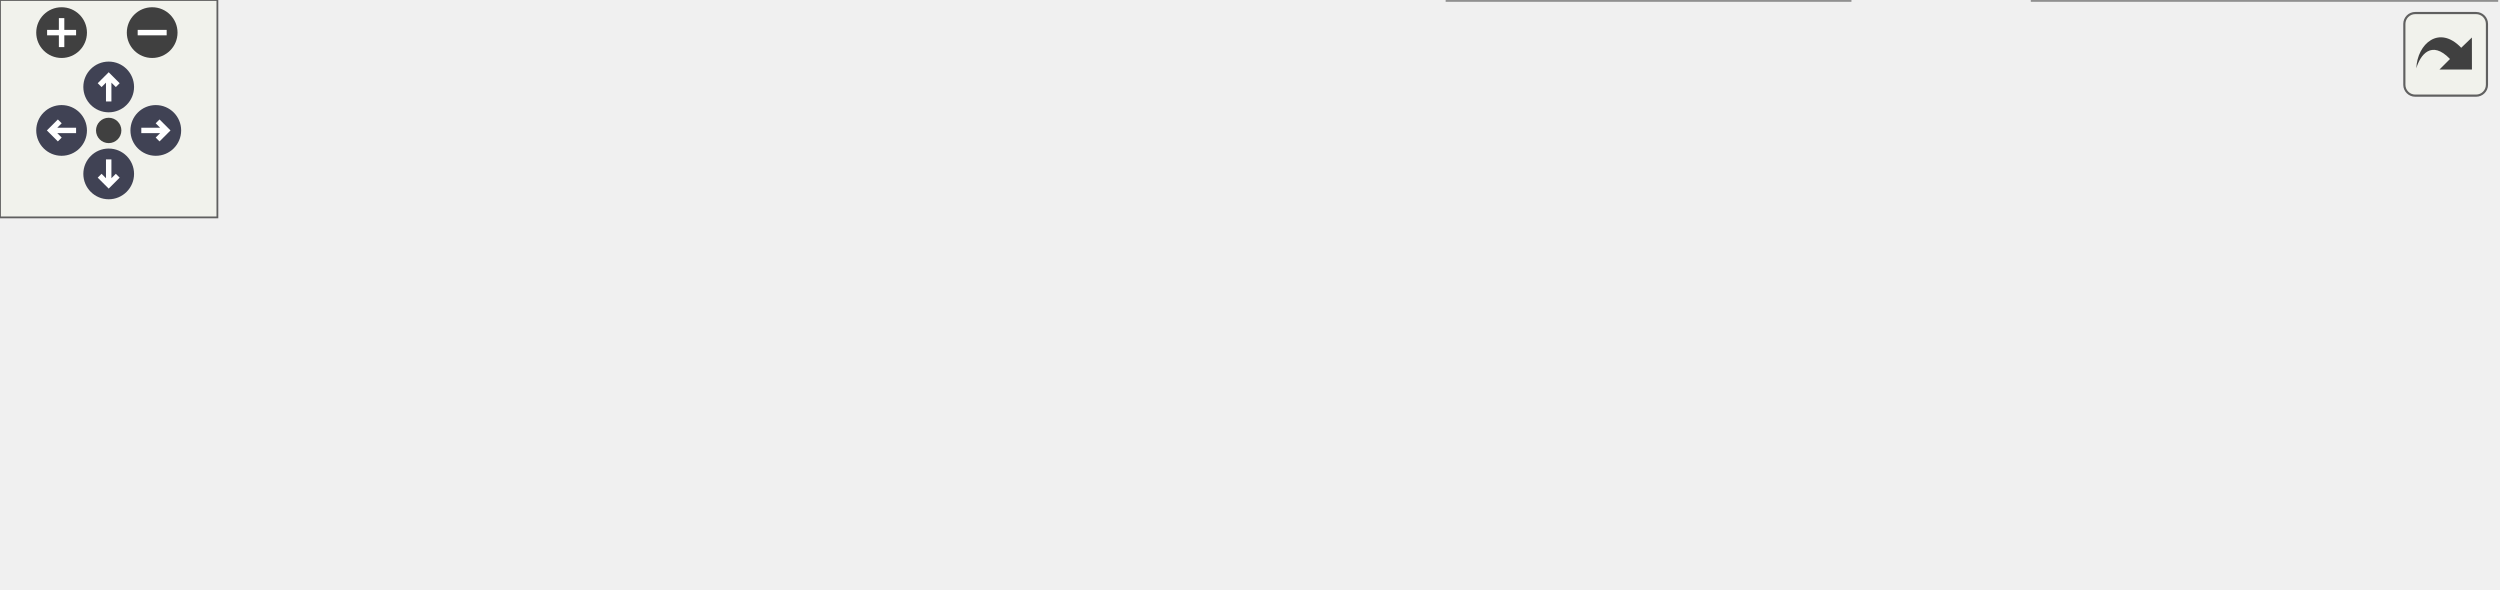
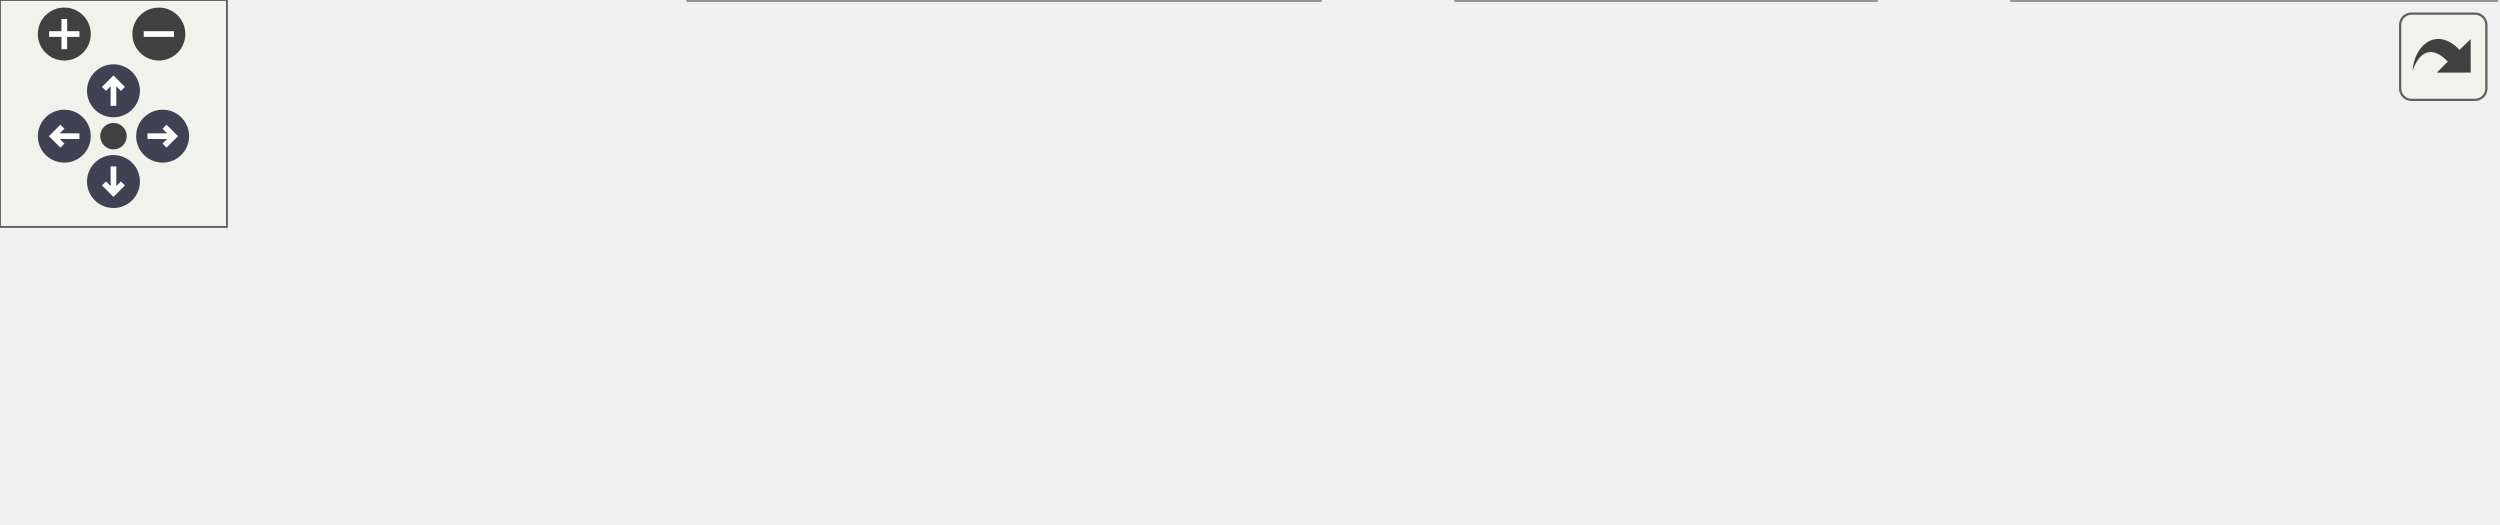
<svg xmlns="http://www.w3.org/2000/svg" xmlns:xlink="http://www.w3.org/1999/xlink" id="main" version="1.1" xml:space="preserve">
  <style type="text/css">
.node, .edge {opacity: 0.7;}
.node.selected, .edge.selected {opacity: 1;}
.edge:hover path { stroke: red; }
.edge:hover polygon { stroke: red; fill: red; }
</style>
  <defs>
    <circle id="rim" cx="0" cy="0" r="7" />
    <circle id="rim2" cx="0" cy="0" r="3.5" />
    <g id="zoomPlus">
      <use xlink:href="#rim" fill="#404040">
        <set attributeName="fill" to="#808080" begin="zoomplus.mouseover" end="zoomplus.mouseout" />
      </use>
      <path d="M-4,0h8M0,-4v8" fill="none" stroke="white" stroke-width="1.5" pointer-events="none" />
    </g>
    <g id="zoomMin">
      <use xlink:href="#rim" fill="#404040">
        <set attributeName="fill" to="#808080" begin="zoomminus.mouseover" end="zoomminus.mouseout" />
      </use>
      <path d="M-4,0h8" fill="none" stroke="white" stroke-width="1.5" pointer-events="none" />
    </g>
    <g id="arrowUp" transform="translate(30 24)">
      <use xlink:href="#rim" />
      <path pointer-events="none" fill="none" stroke="white" stroke-width="1.5" d="M0,-3.0v7 M-2.5,-0.5L0,-3.0L2.5,-0.5" />
    </g>
    <g id="arrowRight" transform="rotate(90) translate(36 -43)">
      <use xlink:href="#rim" />
      <path pointer-events="none" fill="none" stroke="white" stroke-width="1.5" d="M0,-3.0v7 M-2.5,-0.5L0,-3.0L2.5,-0.5" />
    </g>
    <g id="arrowDown" transform="rotate(180) translate(-30 -48)">
      <use xlink:href="#rim" />
      <path pointer-events="none" fill="none" stroke="white" stroke-width="1.5" d="M0,-3.0v7 M-2.5,-0.5L0,-3.0L2.5,-0.5" />
    </g>
    <g id="arrowLeft" transform="rotate(270) translate(-36 17)">
      <use xlink:href="#rim" />
      <path pointer-events="none" fill="none" stroke="white" stroke-width="1.5" d="M0,-3.0v7 M-2.5,-0.5L0,-3.0L2.5,-0.5" />
    </g>
    <g id="resetDef">
      <use xlink:href="#rim2" fill="#404040">
        <set attributeName="fill" to="#808080" begin="reset.mouseover" end="reset.mouseout" />
      </use>
    </g>
  </defs>
  <svg id="graph" class="graph">
    <g id="viewport">
      <g id="Node000001" class="node">
        <g id="a_Node000001">
          <a xlink:title=" ">
-             <polygon fill="#999999" stroke="#666666" points="146,-78 0,-78 0,-48 146,-48 146,-78" />
-             <text text-anchor="start" x="8" y="-66" font-family="Helvetica,sans-Serif" font-size="10.00">unilink::wrapper::TcpClient</text>
-             <text text-anchor="middle" x="73" y="-55" font-family="Helvetica,sans-Serif" font-size="10.00">::Impl::start</text>
+             <polygon fill="#999999" stroke="#666666" points="146,-54 0,-54 0,-24 146,-24 146,-54" />
+             <text text-anchor="start" x="8" y="-42" font-family="Helvetica,sans-Serif" font-size="10.00">unilink::wrapper::TcpClient</text>
+             <text text-anchor="middle" x="73" y="-31" font-family="Helvetica,sans-Serif" font-size="10.00">::Impl::start</text>
          </a>
        </g>
      </g>
      <g id="Node000002" class="node">
        <g id="a_Node000002">
          <a xlink:href="classunilink_1_1factory_1_1ChannelFactory.html#ab3a1a57092352b627809138adadb34a6" target="_top" xlink:title=" ">
-             <polygon fill="white" stroke="#666666" points="333,-102 198,-102 198,-72 333,-72 333,-102" />
-             <text text-anchor="start" x="206" y="-90" font-family="Helvetica,sans-Serif" font-size="10.00">unilink::factory::Channel</text>
-             <text text-anchor="middle" x="265.5" y="-79" font-family="Helvetica,sans-Serif" font-size="10.00">Factory::create</text>
+             <polygon fill="white" stroke="#666666" points="333,-78 198,-78 198,-48 333,-48 333,-78" />
+             <text text-anchor="start" x="206" y="-66" font-family="Helvetica,sans-Serif" font-size="10.00">unilink::factory::Channel</text>
+             <text text-anchor="middle" x="265.5" y="-55" font-family="Helvetica,sans-Serif" font-size="10.00">Factory::create</text>
          </a>
        </g>
      </g>
      <g id="edge1_Node000001_Node000002" class="edge">
        <g id="a_edge1_Node000001_Node000002">
          <a xlink:title=" ">
-             <path fill="none" stroke="#63b8ff" d="M146.02,-72.07C159.67,-73.79 174,-75.6 187.79,-77.34" />
-             <polygon fill="#63b8ff" stroke="#63b8ff" points="187.36,-80.81 197.72,-78.59 188.23,-73.86 187.36,-80.81" />
+             <path fill="none" stroke="#63b8ff" d="M146.02,-48.07C159.67,-49.79 174,-51.6 187.79,-53.34" />
+             <polygon fill="#63b8ff" stroke="#63b8ff" points="187.36,-56.81 197.72,-54.59 188.23,-49.86 187.36,-56.81" />
          </a>
        </g>
      </g>
      <g id="Node000003" class="node">
        <g id="a_Node000003">
          <a xlink:href="structunilink_1_1wrapper_1_1TcpClient_1_1Impl.html#a71ca6976f08b07bfb8fdc6c17d84aae5" target="_top" xlink:title=" ">
-             <polygon fill="white" stroke="#666666" points="349,-54 182,-54 182,-24 349,-24 349,-54" />
-             <text text-anchor="start" x="190" y="-42" font-family="Helvetica,sans-Serif" font-size="10.00">unilink::wrapper::TcpClient</text>
-             <text text-anchor="middle" x="265.5" y="-31" font-family="Helvetica,sans-Serif" font-size="10.00">::Impl::setup_internal_handlers</text>
+             <polygon fill="white" stroke="#666666" points="349,-30 182,-30 182,0 349,0 349,-30" />
+             <text text-anchor="start" x="190" y="-18" font-family="Helvetica,sans-Serif" font-size="10.00">unilink::wrapper::TcpClient</text>
+             <text text-anchor="middle" x="265.5" y="-7" font-family="Helvetica,sans-Serif" font-size="10.00">::Impl::setup_internal_handlers</text>
          </a>
        </g>
      </g>
      <g id="edge2_Node000001_Node000003" class="edge">
        <g id="a_edge2_Node000001_Node000003">
          <a xlink:title=" ">
-             <path fill="none" stroke="#63b8ff" d="M146.02,-53.93C154.43,-52.87 163.09,-51.78 171.73,-50.69" />
-             <polygon fill="#63b8ff" stroke="#63b8ff" points="172.35,-54.14 181.83,-49.41 171.47,-47.19 172.35,-54.14" />
+             <path fill="none" stroke="#63b8ff" d="M146.02,-29.93C154.43,-28.87 163.09,-27.78 171.73,-26.69" />
+             <polygon fill="#63b8ff" stroke="#63b8ff" points="172.35,-30.14 181.83,-25.41 171.47,-23.19 172.35,-30.14" />
          </a>
        </g>
      </g>
      <g id="Node000004" class="node">
        <g id="a_Node000004">
-           <a xlink:href="namespaceunilink_1_1base_1_1safe__convert.html#a575f6a399b270deff205277e7b9c3b6c" target="_top" xlink:title="Safely obtain a view of std::string as byte array without allocation.">
-             <polygon fill="white" stroke="#666666" points="525,-78 385,-78 385,-48 525,-48 525,-78" />
-             <text text-anchor="start" x="393" y="-66" font-family="Helvetica,sans-Serif" font-size="10.00">unilink::base::safe</text>
-             <text text-anchor="middle" x="455" y="-55" font-family="Helvetica,sans-Serif" font-size="10.00">_convert::string_to_bytes</text>
+           <a xlink:href="namespaceunilink_1_1diagnostics.html#a54b6b94a2a2b770022045845ec4eaada" target="_top" xlink:title="Converts ErrorInfo to wrapper::ErrorContext.">
+             <polygon fill="white" stroke="#666666" points="496,-30 385,-30 385,0 496,0 496,-30" />
+             <text text-anchor="start" x="393" y="-18" font-family="Helvetica,sans-Serif" font-size="10.00">unilink::diagnostics</text>
+             <text text-anchor="middle" x="440.5" y="-7" font-family="Helvetica,sans-Serif" font-size="10.00">::to_error_context</text>
          </a>
        </g>
      </g>
      <g id="edge3_Node000003_Node000004" class="edge">
        <g id="a_edge3_Node000003_Node000004">
          <a xlink:title=" ">
-             <path fill="none" stroke="#63b8ff" d="M349.01,-49.56C357.63,-50.66 366.37,-51.78 374.95,-52.88" />
-             <polygon fill="#63b8ff" stroke="#63b8ff" points="374.56,-56.36 384.92,-54.16 375.44,-49.42 374.56,-56.36" />
+             <path fill="none" stroke="#63b8ff" d="M349.2,-15C357.63,-15 366.11,-15 374.31,-15" />
+             <polygon fill="#63b8ff" stroke="#63b8ff" points="374.53,-18.5 384.53,-15 374.53,-11.5 374.53,-18.5" />
          </a>
        </g>
      </g>
      <g id="Node000005" class="node">
        <g id="a_Node000005">
-           <a xlink:href="namespaceunilink_1_1diagnostics.html#a54b6b94a2a2b770022045845ec4eaada" target="_top" xlink:title="Converts ErrorInfo to wrapper::ErrorContext.">
-             <polygon fill="white" stroke="#666666" points="510.5,-30 399.5,-30 399.5,0 510.5,0 510.5,-30" />
-             <text text-anchor="start" x="407.5" y="-18" font-family="Helvetica,sans-Serif" font-size="10.00">unilink::diagnostics</text>
-             <text text-anchor="middle" x="455" y="-7" font-family="Helvetica,sans-Serif" font-size="10.00">::to_error_context</text>
+           <a xlink:href="namespaceunilink_1_1diagnostics.html#aee016aa3a0ee29635787a9755eb352f1" target="_top" xlink:title="Maps boost::system::error_code to Unilink ErrorCode.">
+             <polygon fill="white" stroke="#666666" points="660,-30 532,-30 532,0 660,0 660,-30" />
+             <text text-anchor="start" x="540" y="-18" font-family="Helvetica,sans-Serif" font-size="10.00">unilink::diagnostics</text>
+             <text text-anchor="middle" x="596" y="-7" font-family="Helvetica,sans-Serif" font-size="10.00">::to_unilink_error_code</text>
          </a>
        </g>
      </g>
-       <g id="edge4_Node000003_Node000005" class="edge">
-         <g id="a_edge4_Node000003_Node000005">
+       <g id="edge4_Node000004_Node000005" class="edge">
+         <g id="a_edge4_Node000004_Node000005">
          <a xlink:title=" ">
-             <path fill="none" stroke="#63b8ff" d="M349.01,-28.44C362.5,-26.71 376.31,-24.94 389.29,-23.28" />
-             <polygon fill="#63b8ff" stroke="#63b8ff" points="390.02,-26.72 399.5,-21.98 389.14,-19.77 390.02,-26.72" />
-           </a>
-         </g>
-       </g>
-       <g id="Node000006" class="node">
-         <g id="a_Node000006">
-           <a xlink:href="namespaceunilink_1_1diagnostics.html#aee016aa3a0ee29635787a9755eb352f1" target="_top" xlink:title="Maps boost::system::error_code to Unilink ErrorCode.">
-             <polygon fill="white" stroke="#666666" points="689,-30 561,-30 561,0 689,0 689,-30" />
-             <text text-anchor="start" x="569" y="-18" font-family="Helvetica,sans-Serif" font-size="10.00">unilink::diagnostics</text>
-             <text text-anchor="middle" x="625" y="-7" font-family="Helvetica,sans-Serif" font-size="10.00">::to_unilink_error_code</text>
-           </a>
-         </g>
-       </g>
-       <g id="edge5_Node000005_Node000006" class="edge">
-         <g id="a_edge5_Node000005_Node000006">
-           <a xlink:title=" ">
-             <path fill="none" stroke="#63b8ff" d="M510.54,-15C523.37,-15 537.25,-15 550.75,-15" />
-             <polygon fill="#63b8ff" stroke="#63b8ff" points="550.97,-18.5 560.97,-15 550.97,-11.5 550.97,-18.5" />
+             <path fill="none" stroke="#63b8ff" d="M496.05,-15C504.41,-15 513.16,-15 521.84,-15" />
+             <polygon fill="#63b8ff" stroke="#63b8ff" points="521.98,-18.5 531.98,-15 521.98,-11.5 521.98,-18.5" />
          </a>
        </g>
      </g>
    </g>
  </svg>
  <g id="navigator" transform="translate(0 0)" fill="#404254">
    <rect fill="#f2f5e9" fill-opacity="0.5" stroke="#606060" stroke-width=".5" x="0" y="0" width="60" height="60" />
    <use id="zoomplus" xlink:href="#zoomPlus" x="17" y="9" />
    <use id="zoomminus" xlink:href="#zoomMin" x="42" y="9" />
    <use id="reset" xlink:href="#resetDef" x="30" y="36" />
    <use id="arrowup" xlink:href="#arrowUp" x="0" y="0" />
    <use id="arrowright" xlink:href="#arrowRight" x="0" y="0" />
    <use id="arrowdown" xlink:href="#arrowDown" x="0" y="0" />
    <use id="arrowleft" xlink:href="#arrowLeft" x="0" y="0" />
  </g>
  <svg viewBox="0 0 15 15" width="100%" height="30px" preserveAspectRatio="xMaxYMin meet">
    <g id="arrow_out" transform="scale(0.3 0.3)">
      <a xlink:href="structunilink_1_1wrapper_1_1TcpClient_1_1Impl_a8ab8cedd92a78d5e9aa4f9aadbe736d3_cgraph_org.svg" target="_base">
        <rect id="button" ry="5" rx="5" y="6" x="6" height="38" width="38" fill="#f2f5e9" fill-opacity="0.5" stroke="#606060" stroke-width="1.0" />
        <path id="arrow" d="M 11.5,31.437 C 11.94,20.098 22.043,11.323 32.159,21.979 L 37.069,17.246 C 37.069,17.246 37.088,32 37.088,32 L 22.16,31.978 C 22.16,31.978 26.998,27.14 26.998,27.14 C 18.529,18.264 13.292,25.23 11.5,31.437 z" style="fill:#404040;" />
      </a>
    </g>
  </svg>
  <style type="text/css">

[data-mouse-over-selected='false'] { opacity: 0.7; }
[data-mouse-over-selected='true']  { opacity: 1.0; }

</style>
</svg>
